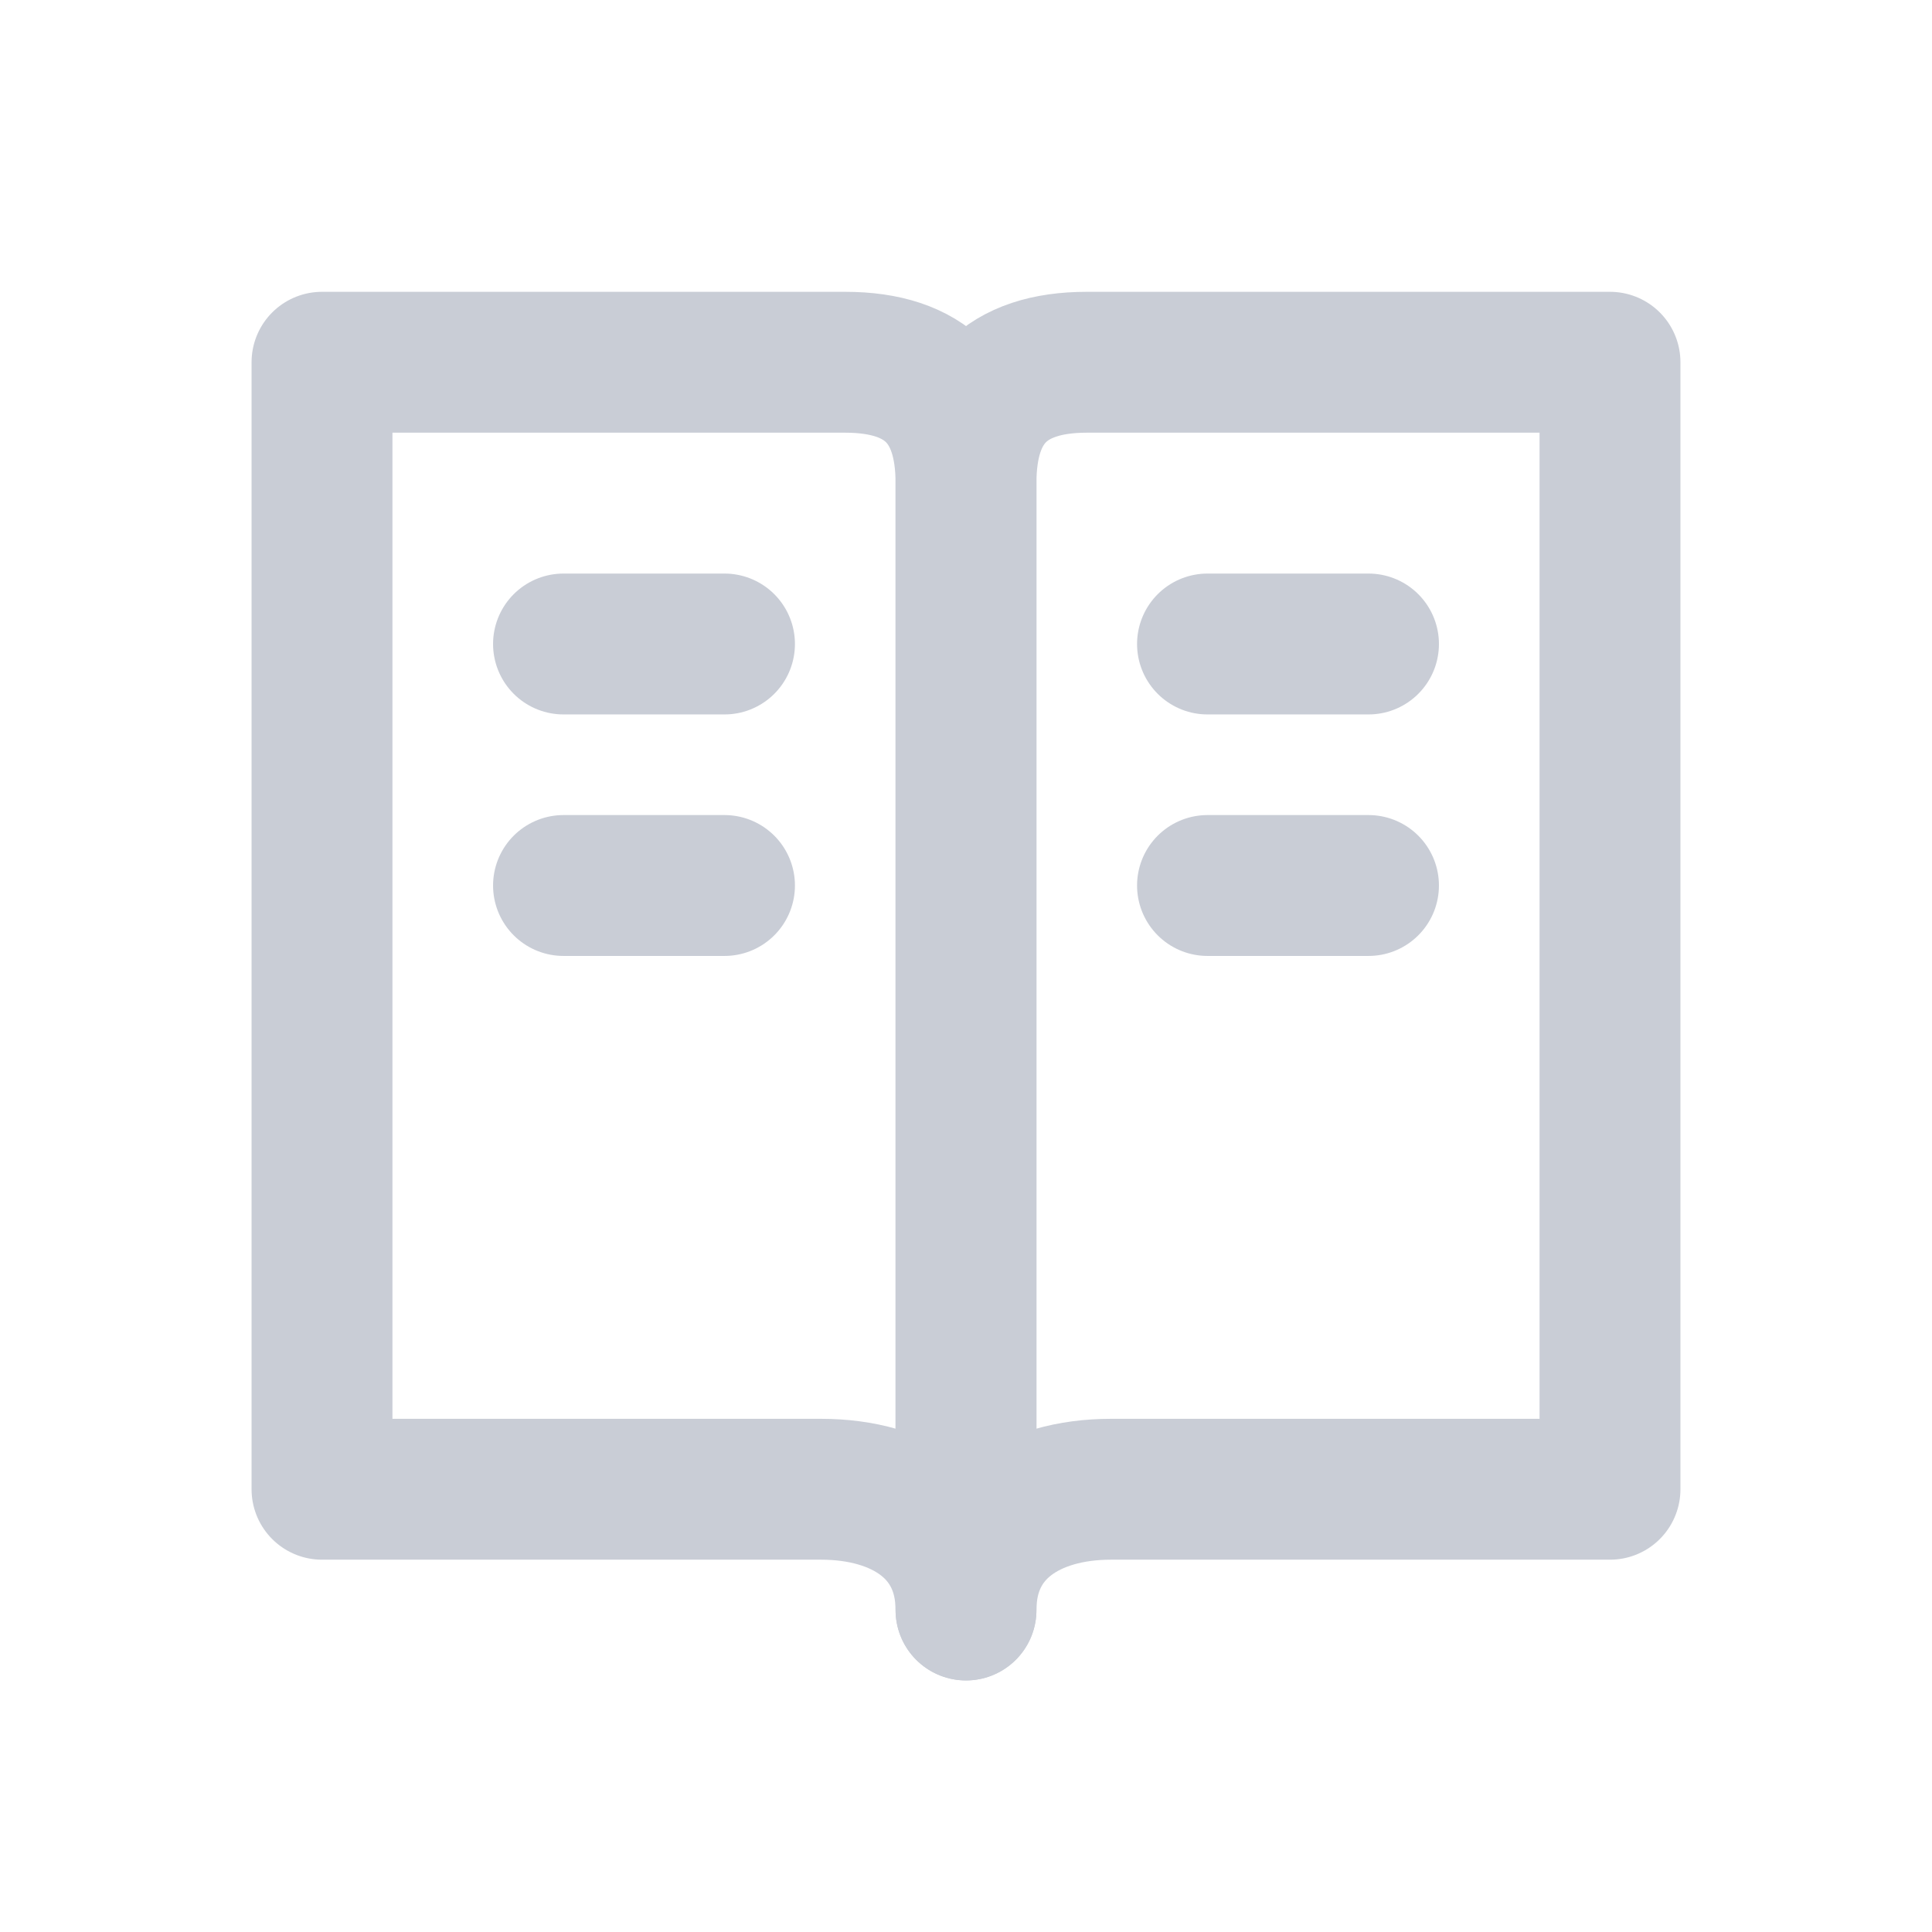
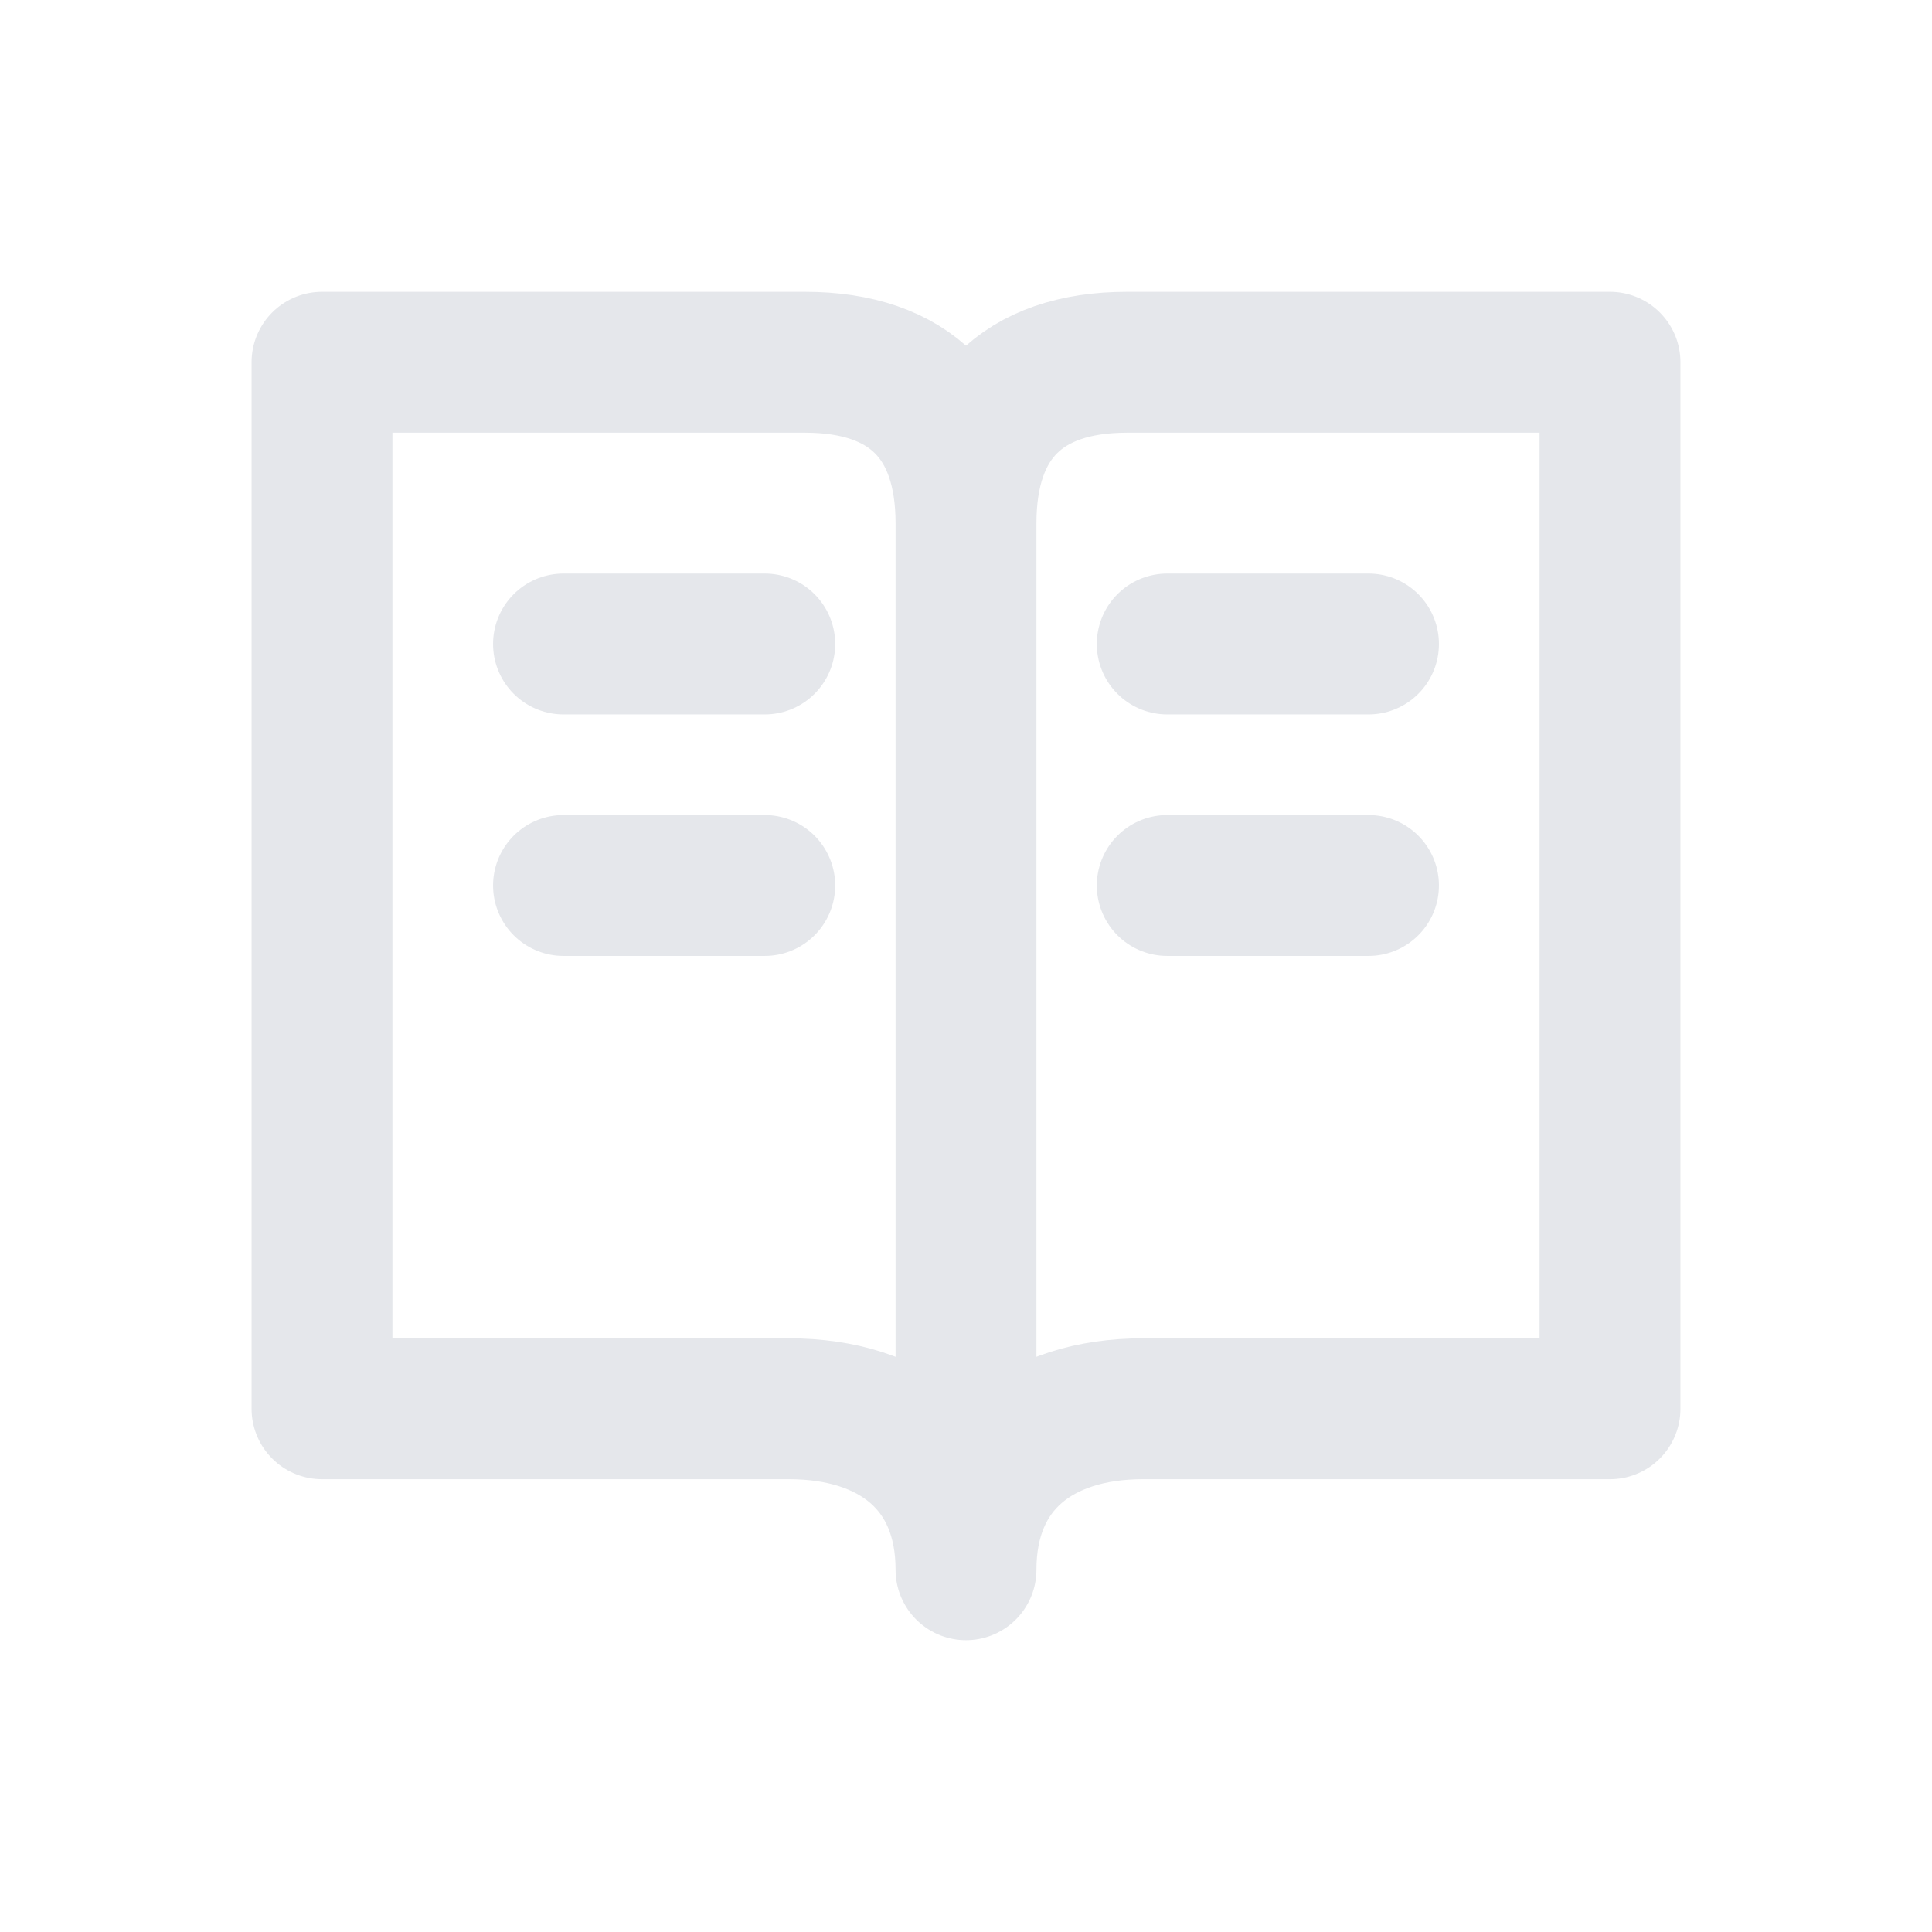
- <svg xmlns="http://www.w3.org/2000/svg" viewBox="0 0 24 24" fill="none" stroke="#C9CDD6" stroke-width="1.75" stroke-linecap="round" stroke-linejoin="round">
-   <path d="M4 4.5h6.5c1 0 1.5.5 1.5 1.5v14c0-1-.8-1.5-1.8-1.5H4z" />
-   <path d="M20 4.5h-6.5c-1 0-1.5.5-1.5 1.5v14c0-1 .8-1.5 1.8-1.5H20z" />
-   <path d="M7 8h2M7 11h2M15 8h2M15 11h2" />
+ <svg xmlns="http://www.w3.org/2000/svg" viewBox="0 0 24 24" fill="none" stroke="#E5E7EB" stroke-width="1.75" stroke-linecap="round" stroke-linejoin="round">
+   <path d="M4 4.5h6c1.3 0 2 .7 2 2v13c0-1.3-.9-2-2.2-2H4zM20 4.5h-6c-1.3 0-2 .7-2 2v13c0-1.3.9-2 2.2-2H20z" />
+   <path d="M7 8h2.5M7 11h2.5M14.5 8H17M14.5 11H17" />
</svg>
